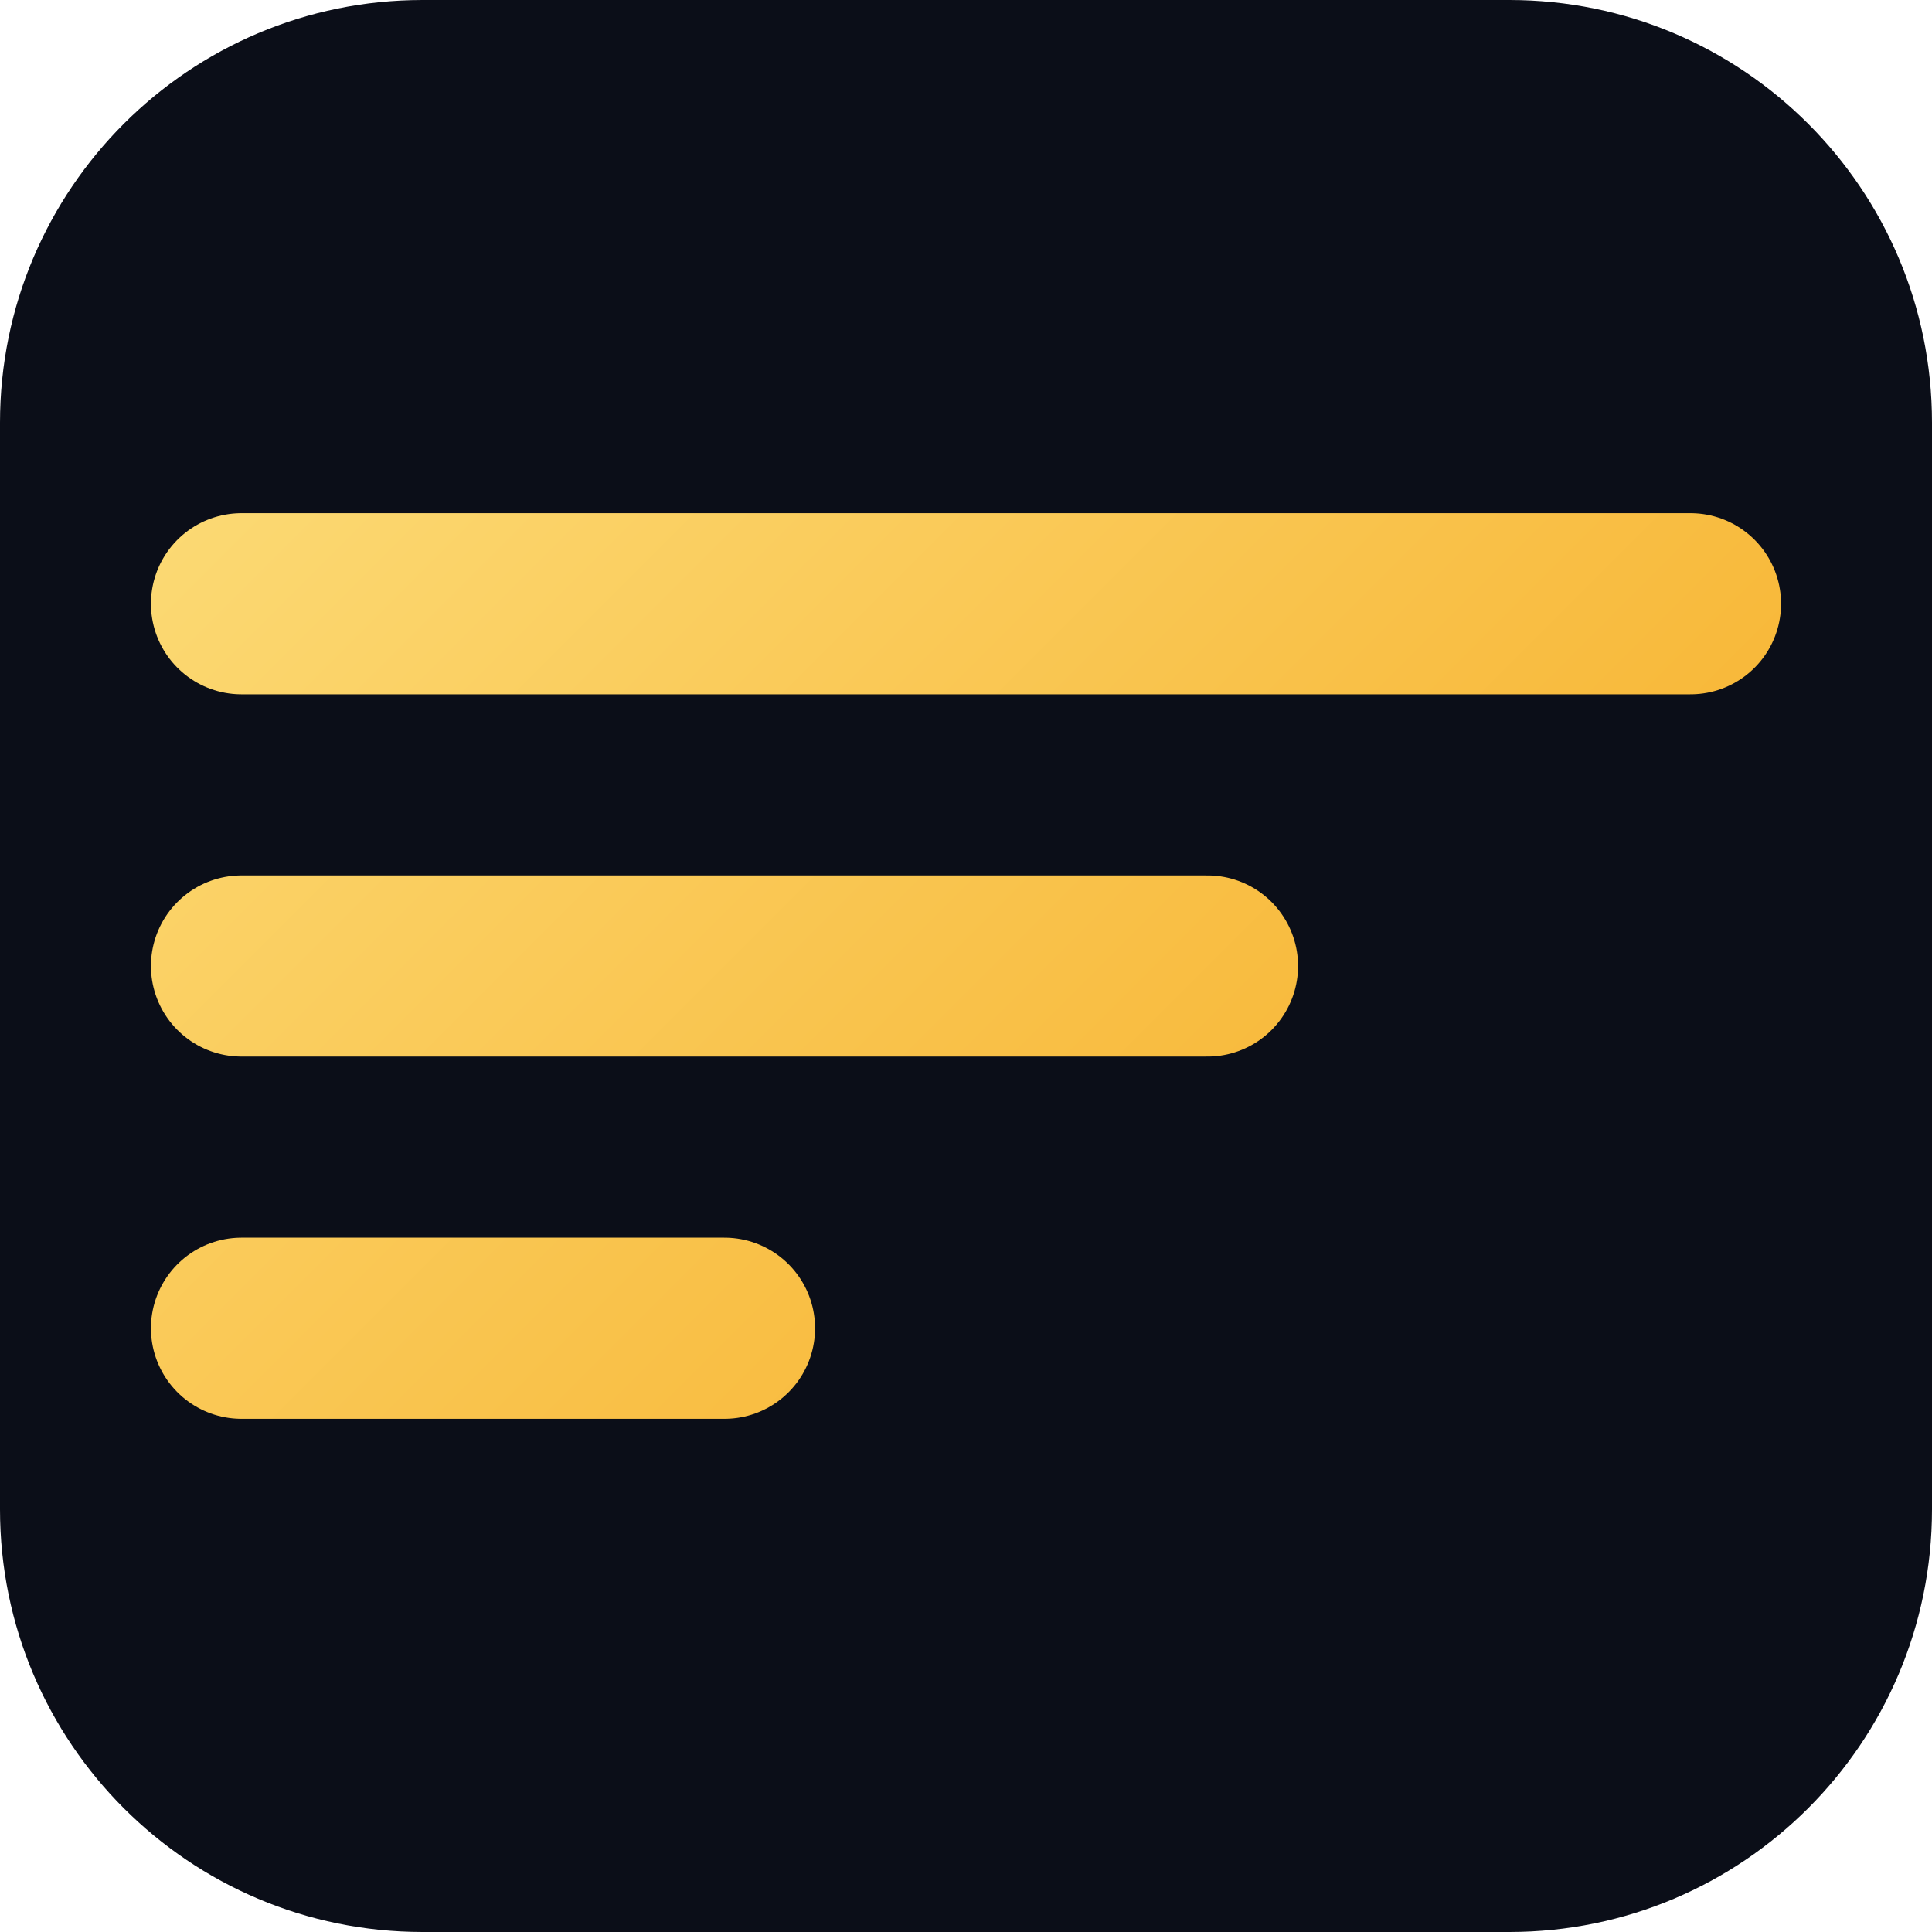
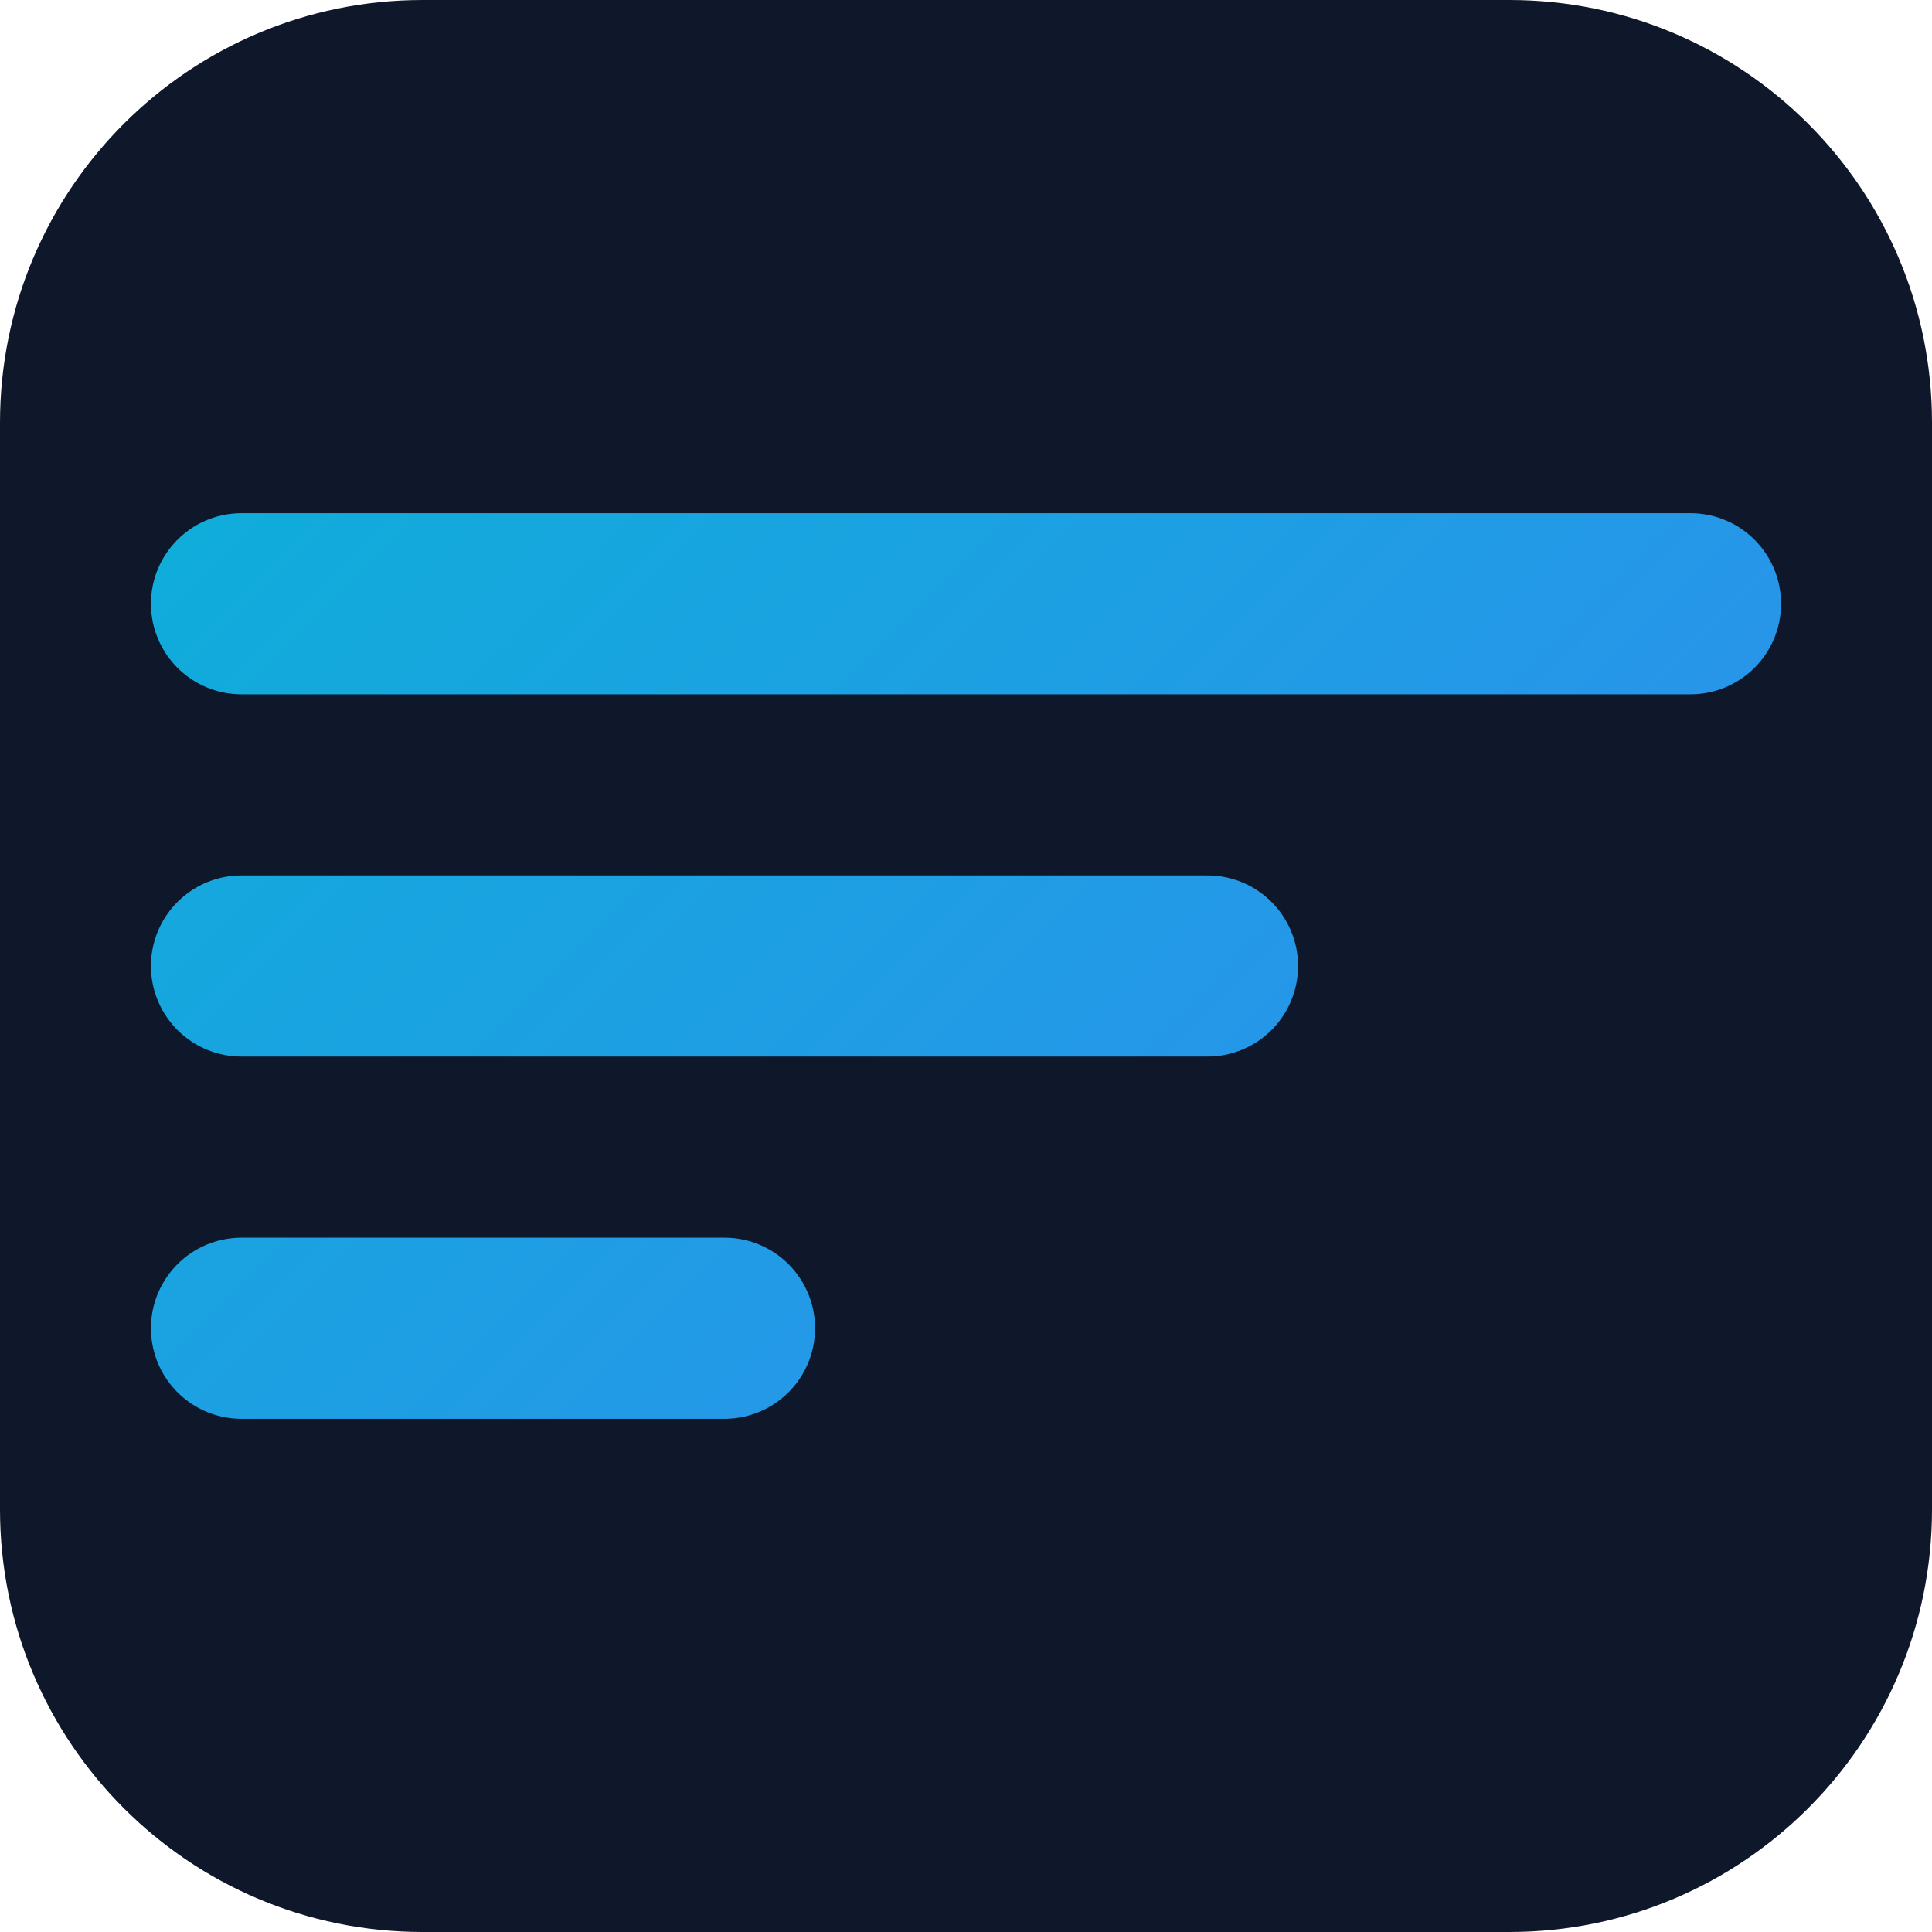
<svg xmlns="http://www.w3.org/2000/svg" viewBox="0 0 32 32">
  <defs>
    <linearGradient id="g" x1="0" y1="0" x2="32" y2="32" gradientUnits="userSpaceOnUse">
-       <stop stop-color="#fde68a" />
-       <stop offset="1" stop-color="#f59e0b" />
+       <stop stop-color="#06b6d4" />
+       <stop offset="1" stop-color="#3b82f6" />
    </linearGradient>
  </defs>
-   <rect width="32" height="32" rx="7" fill="#0b0e18" />
+   <rect width="32" height="32" rx="7" fill="#0f172a" />
  <path d="M4 10h24M4 16h16M4 22h8" stroke="url(#g)" stroke-width="3" stroke-linecap="round" />
</svg>
